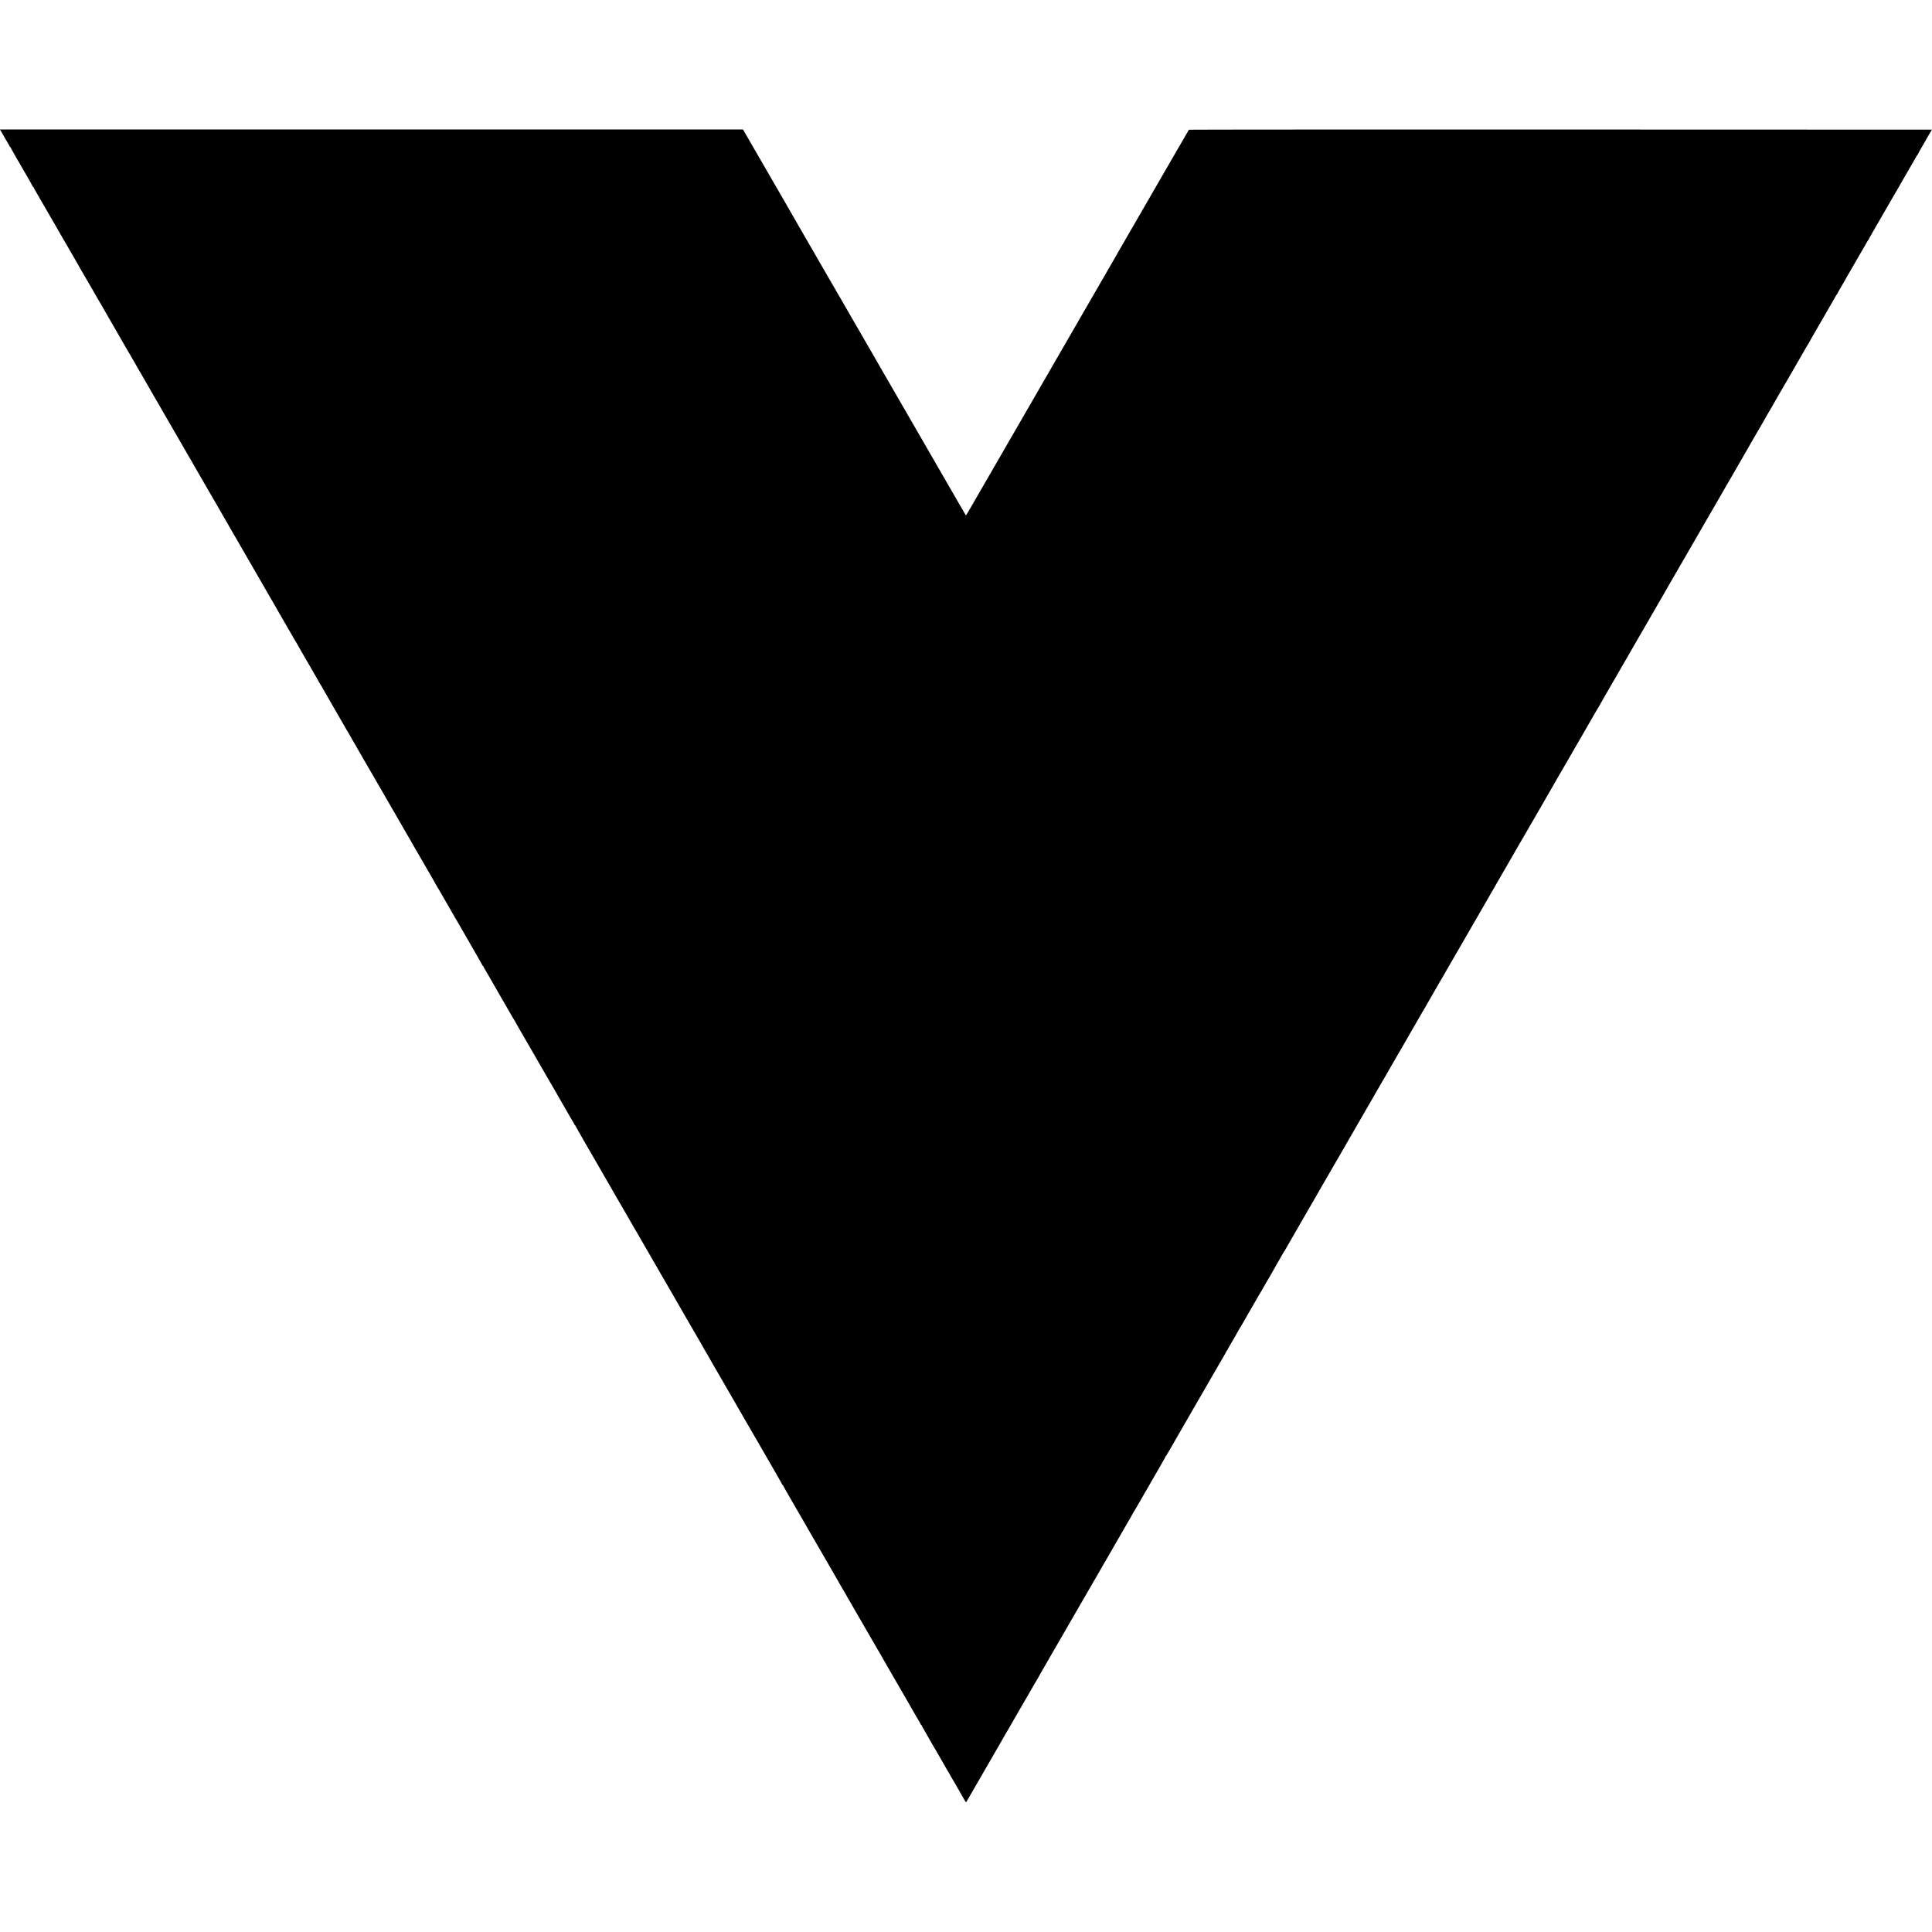
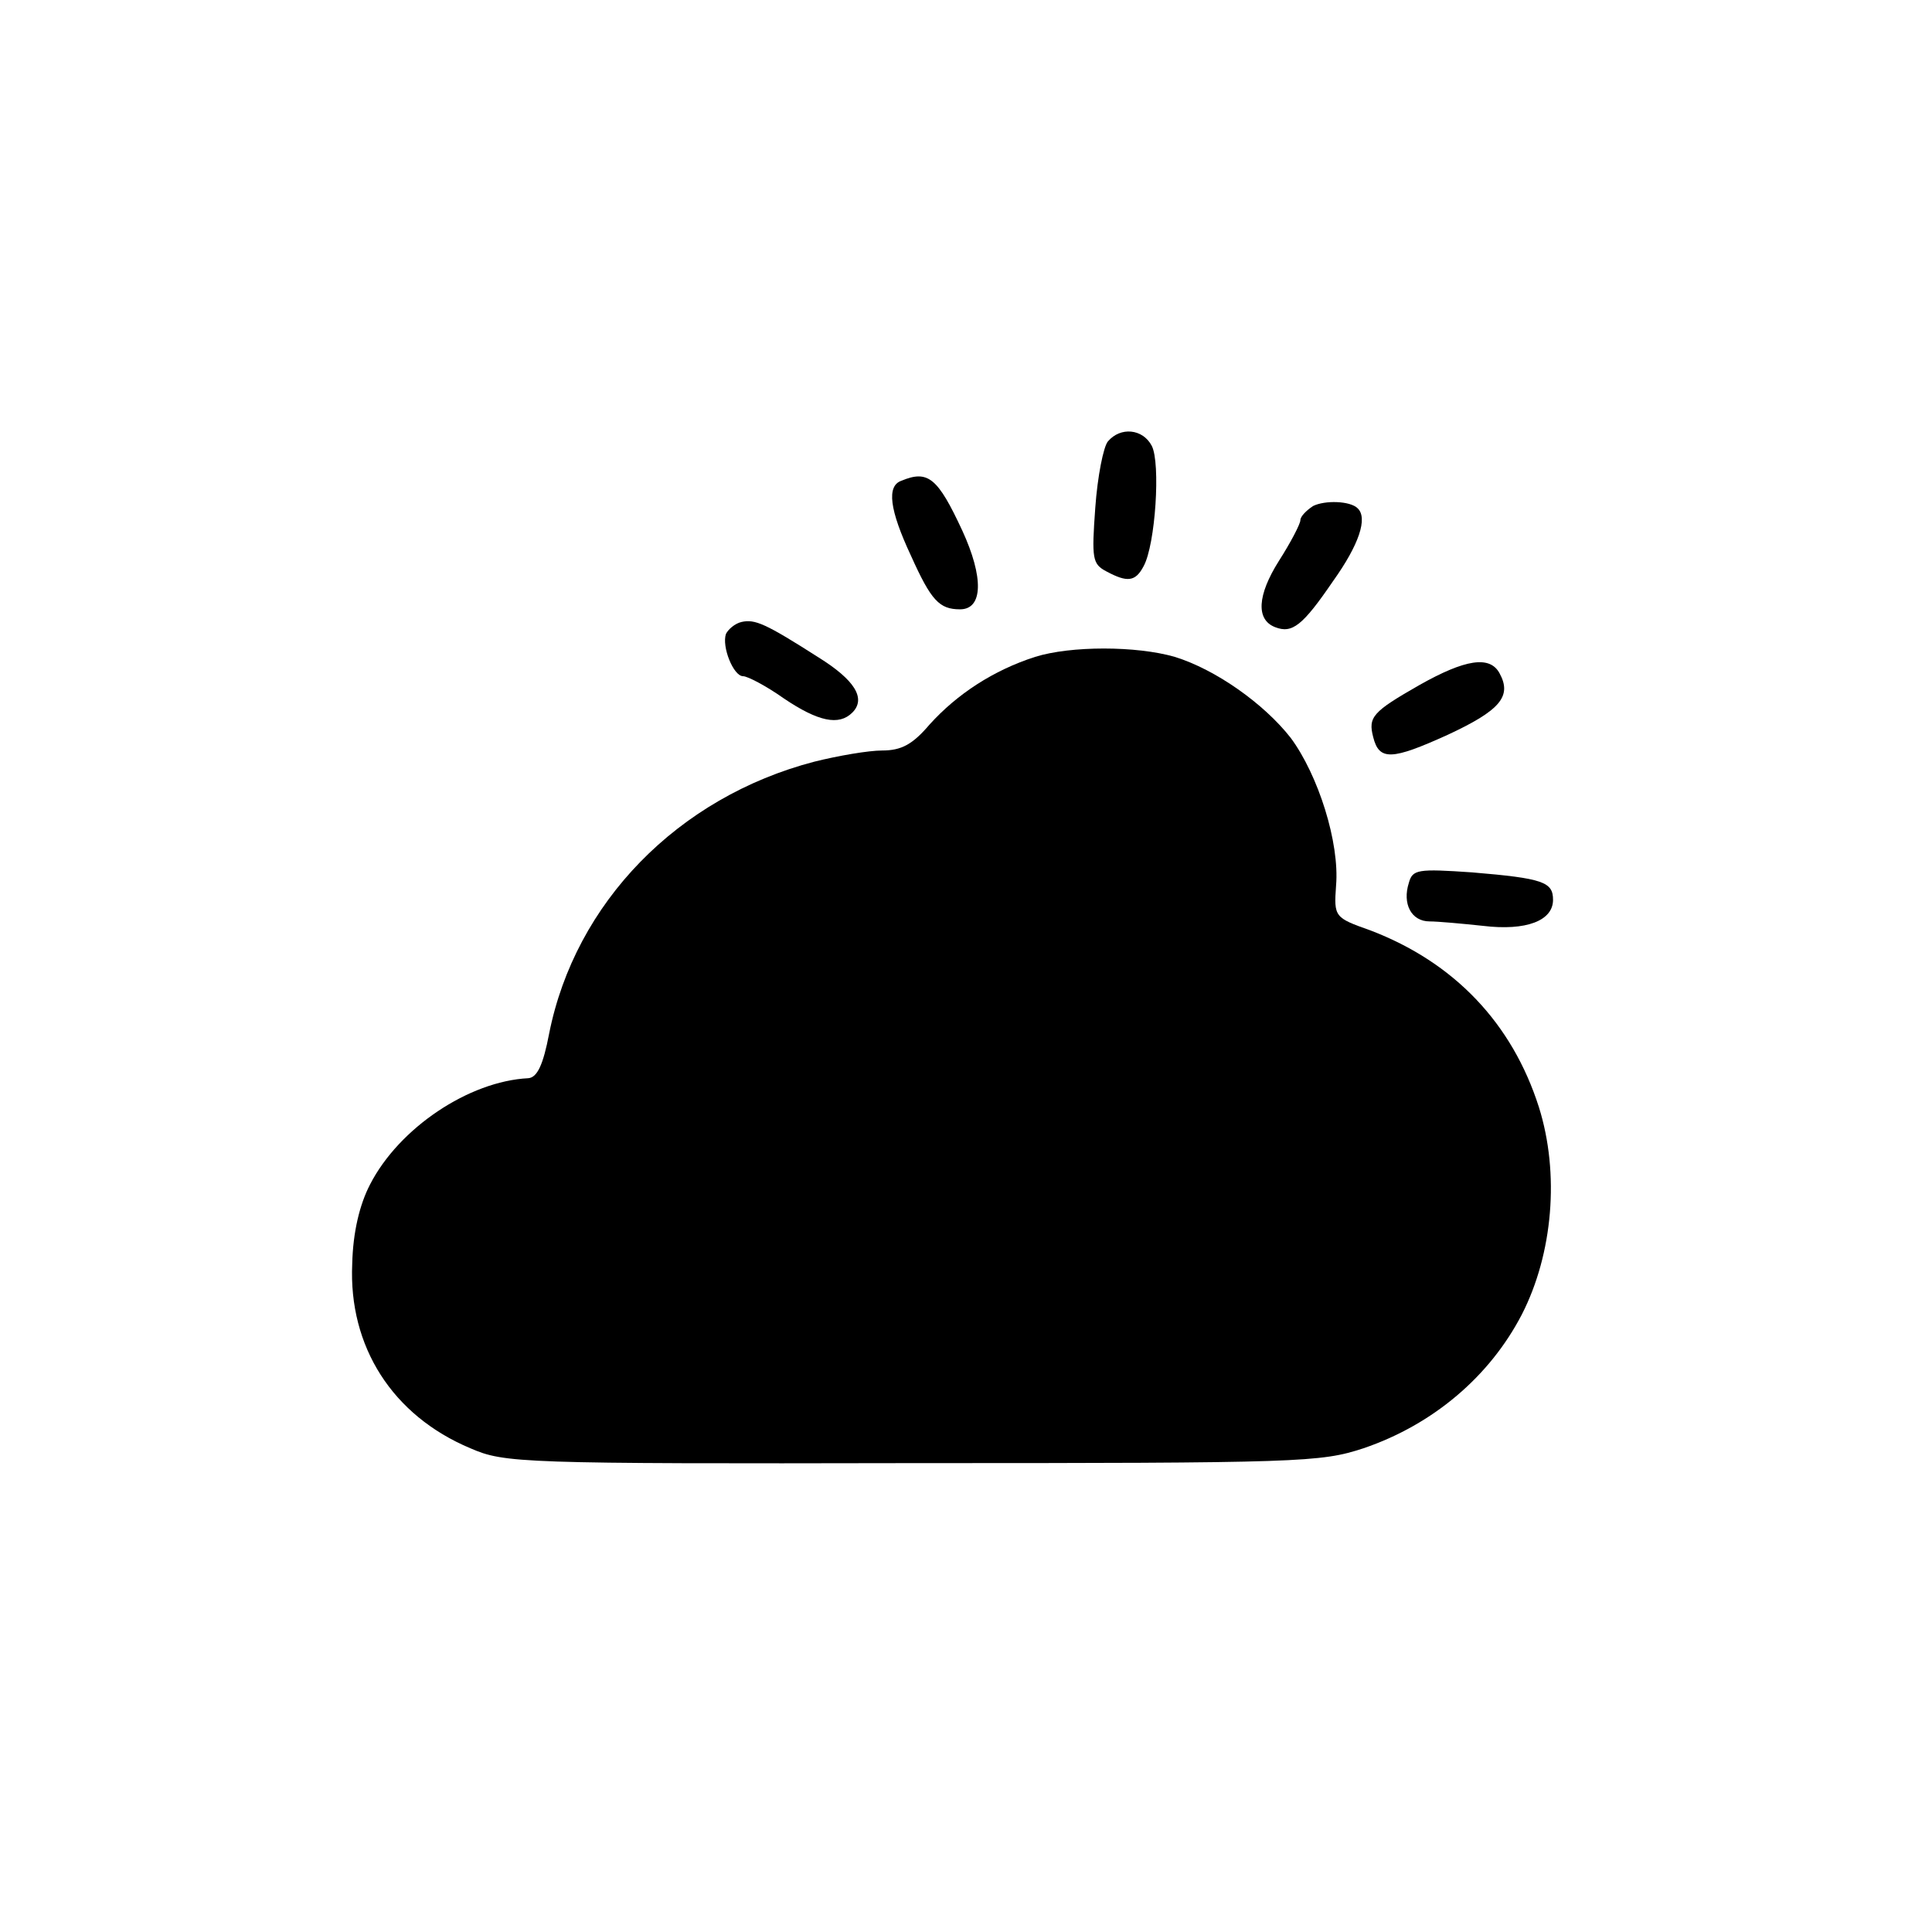
- <svg xmlns="http://www.w3.org/2000/svg" version="1.0" width="16pt" height="16pt" viewBox="0 0 16 16" preserveAspectRatio="xMidYMid meet">
-   <g transform="translate(0,16) scale(0.00032,-0.00032)" fill="#000000" stroke="none">
-     <path d="M18 46618 c45 -75 122 -207 122 -211 0 -2 25 -45 55 -95 30 -50 55 -96 55 -102 0 -5 5 -10 10 -10 6 0 10 -4 10 -9 0 -5 73 -135 161 -288 89 -153 173 -298 187 -323 14 -25 32 -57 41 -72 88 -149 187 -324 189 -335 2 -7 8 -13 13 -13 5 0 9 -4 9 -10 0 -5 46 -89 103 -187 175 -302 490 -846 507 -876 8 -16 20 -36 25 -45 28 -46 290 -498 339 -585 13 -23 74 -129 136 -236 61 -107 123 -215 137 -240 14 -25 29 -50 33 -56 5 -5 23 -37 40 -70 18 -33 38 -67 44 -75 11 -16 21 -33 63 -109 14 -25 29 -50 33 -56 4 -5 21 -35 38 -65 55 -100 261 -455 269 -465 4 -5 14 -21 20 -35 15 -29 41 -75 103 -180 24 -41 52 -88 60 -105 9 -16 57 -100 107 -185 112 -193 362 -626 380 -660 8 -14 23 -38 33 -55 11 -16 23 -37 27 -45 4 -8 26 -46 48 -85 23 -38 53 -90 67 -115 46 -81 64 -113 178 -310 62 -107 121 -210 132 -227 37 -67 56 -99 85 -148 16 -27 32 -57 36 -65 4 -8 15 -27 25 -42 9 -15 53 -89 96 -165 44 -76 177 -307 296 -513 120 -206 268 -463 330 -570 131 -227 117 -203 200 -348 36 -62 73 -125 82 -140 10 -15 21 -34 25 -42 4 -8 20 -37 36 -65 17 -27 38 -65 48 -82 49 -85 64 -111 87 -153 13 -25 28 -49 32 -55 4 -5 78 -134 165 -285 87 -151 166 -288 176 -305 10 -16 26 -43 35 -59 9 -17 125 -217 257 -445 132 -229 253 -441 270 -471 17 -30 45 -79 64 -108 18 -29 33 -54 33 -57 0 -2 20 -37 44 -77 24 -40 123 -212 221 -383 97 -170 190 -330 205 -355 16 -25 39 -65 53 -90 13 -25 81 -144 152 -265 70 -121 137 -238 150 -260 12 -22 37 -65 55 -95 18 -30 43 -73 55 -95 12 -22 48 -85 80 -140 77 -132 163 -280 190 -330 13 -22 71 -123 130 -225 59 -102 116 -199 126 -217 10 -17 29 -50 43 -72 15 -22 26 -43 26 -45 0 -2 27 -50 60 -106 33 -56 60 -103 60 -105 0 -2 55 -98 90 -155 8 -14 182 -316 239 -414 13 -22 45 -79 72 -124 27 -46 49 -86 49 -89 0 -2 14 -24 30 -48 16 -24 30 -46 30 -49 0 -5 74 -135 100 -176 5 -8 24 -42 43 -75 50 -88 58 -101 262 -455 104 -179 199 -345 213 -370 14 -25 28 -49 32 -55 4 -5 17 -26 28 -45 10 -19 62 -109 114 -200 114 -197 133 -230 170 -295 16 -27 33 -57 38 -65 17 -28 96 -165 103 -180 4 -8 16 -28 26 -45 10 -16 77 -131 148 -255 72 -124 181 -313 243 -420 62 -107 121 -209 131 -227 35 -62 323 -560 392 -678 38 -66 83 -145 100 -175 16 -30 33 -59 37 -65 4 -5 17 -27 29 -47 34 -61 56 -100 90 -156 17 -29 31 -55 31 -57 0 -2 17 -32 39 -67 21 -35 134 -229 251 -433 117 -203 235 -407 261 -451 27 -45 49 -85 49 -88 0 -4 8 -19 19 -34 15 -21 200 -341 309 -533 10 -19 33 -58 51 -87 17 -29 31 -54 31 -56 0 -2 25 -44 55 -94 30 -50 55 -95 55 -98 0 -4 6 -15 14 -23 7 -9 27 -41 43 -71 17 -30 170 -297 342 -594 171 -296 311 -542 311 -547 0 -5 5 -9 10 -9 6 0 10 -4 10 -10 0 -5 22 -47 49 -92 27 -46 58 -99 68 -118 24 -43 81 -140 93 -160 5 -8 66 -114 135 -235 69 -121 130 -227 135 -235 12 -21 259 -447 283 -490 10 -19 28 -47 38 -62 11 -14 19 -29 19 -32 0 -3 37 -69 83 -148 99 -170 305 -526 337 -583 13 -22 31 -53 41 -70 11 -16 22 -37 26 -45 7 -14 82 -146 103 -180 14 -24 181 -311 205 -355 13 -22 46 -80 75 -130 29 -49 64 -110 78 -135 14 -25 51 -88 82 -140 31 -52 59 -102 63 -110 4 -8 18 -33 31 -55 205 -353 284 -489 309 -535 17 -30 45 -78 62 -106 18 -28 36 -60 39 -72 4 -12 12 -22 17 -22 5 0 9 -4 9 -10 0 -5 109 -197 241 -427 133 -230 250 -431 259 -448 51 -90 222 -385 280 -485 37 -63 78 -135 92 -160 14 -25 67 -117 118 -205 51 -88 101 -175 111 -193 34 -58 55 -95 149 -257 51 -88 101 -173 110 -190 9 -16 76 -131 147 -255 72 -124 140 -241 151 -260 61 -108 281 -489 355 -615 38 -66 77 -133 87 -150 35 -63 91 -161 100 -175 14 -23 99 -169 128 -220 54 -97 135 -235 142 -245 4 -5 20 -32 35 -60 26 -48 238 -416 276 -480 10 -16 26 -46 37 -65 30 -53 382 -661 403 -695 10 -16 22 -37 26 -45 4 -8 26 -48 50 -88 24 -41 43 -75 43 -77 0 -2 22 -40 50 -85 27 -45 50 -84 50 -86 0 -3 38 -69 83 -147 84 -142 302 -520 340 -587 10 -19 34 -60 52 -90 18 -30 44 -75 57 -100 14 -25 45 -79 70 -120 25 -41 56 -96 70 -121 14 -25 77 -133 138 -240 62 -107 122 -210 132 -229 25 -43 310 -535 337 -581 11 -19 26 -45 34 -59 17 -32 238 -414 266 -460 11 -19 24 -41 28 -49 3 -7 75 -133 160 -278 84 -146 153 -269 153 -274 0 -5 5 -9 10 -9 6 0 10 -4 10 -10 0 -5 82 -150 181 -322 182 -314 201 -346 240 -415 12 -21 80 -139 152 -263 71 -124 141 -245 155 -270 14 -25 28 -49 32 -55 6 -8 145 -248 220 -380 37 -66 209 -362 229 -395 11 -19 24 -42 28 -49 4 -8 67 -118 140 -243 73 -125 133 -230 133 -233 0 -2 15 -28 33 -57 19 -29 47 -78 64 -108 17 -30 53 -93 79 -139 53 -90 82 -141 157 -272 82 -142 115 -199 381 -659 142 -245 268 -463 281 -485 12 -22 71 -125 132 -230 60 -104 172 -298 248 -430 76 -132 146 -253 156 -270 11 -16 22 -36 26 -44 3 -8 30 -54 60 -103 29 -49 53 -91 53 -93 0 -3 18 -34 40 -70 22 -36 40 -67 40 -69 0 -2 37 -66 81 -142 45 -77 98 -168 119 -204 20 -36 47 -81 58 -100 12 -19 27 -47 33 -62 6 -16 15 -28 20 -28 5 0 9 -4 9 -9 0 -6 63 -118 140 -251 77 -133 140 -243 140 -245 0 -2 18 -33 41 -70 22 -37 49 -83 60 -101 10 -19 29 -51 40 -71 25 -45 109 -189 126 -218 7 -11 17 -29 22 -40 6 -11 22 -38 35 -60 14 -22 37 -62 52 -90 14 -27 35 -62 45 -77 11 -14 19 -29 19 -32 0 -3 18 -35 40 -71 22 -36 40 -67 40 -69 0 -2 19 -35 42 -72 23 -38 55 -94 72 -124 26 -47 139 -244 171 -298 6 -9 21 -36 34 -60 28 -48 37 -51 51 -19 6 12 19 36 29 52 10 17 27 46 38 65 11 19 104 181 208 360 103 179 199 345 213 370 14 25 42 74 64 109 21 34 38 65 38 67 0 2 18 33 40 69 22 36 40 67 40 69 0 3 177 310 199 346 16 26 136 234 140 244 2 5 25 44 52 88 27 44 49 81 49 84 0 2 18 34 40 70 22 36 40 67 40 69 0 2 20 36 43 77 35 58 169 289 297 513 9 17 50 86 90 155 40 69 86 150 103 180 16 30 35 62 41 70 6 8 16 24 22 35 35 64 72 129 167 293 59 100 116 199 127 220 11 20 30 53 41 72 43 72 1070 1850 1121 1940 14 25 65 113 113 195 48 83 96 166 107 185 10 19 28 50 38 68 11 18 73 124 137 235 64 111 175 303 246 427 71 124 173 299 225 390 52 91 116 202 143 248 27 45 49 85 49 89 0 4 6 14 14 22 7 9 28 43 46 76 26 47 251 436 378 655 11 19 29 51 40 70 11 19 101 176 201 348 99 172 181 317 181 323 0 5 5 9 10 9 6 0 10 5 10 11 0 6 8 23 18 37 11 15 32 52 49 82 16 30 130 228 253 440 122 212 234 405 248 430 13 25 39 70 57 100 39 65 69 117 130 225 25 44 50 87 55 95 12 19 78 134 220 380 61 107 129 224 150 260 161 277 222 382 246 425 15 28 47 83 71 123 24 41 43 78 43 83 0 5 4 9 8 9 4 0 13 12 19 28 7 15 23 45 36 67 66 110 277 478 277 483 0 3 6 13 14 21 7 9 27 41 43 71 17 30 45 80 63 110 34 57 375 649 394 685 6 11 16 27 22 35 6 8 26 42 44 75 18 33 41 74 51 90 10 17 24 41 32 55 54 97 72 128 88 152 11 14 19 28 19 30 0 3 79 141 175 308 96 167 175 305 175 308 0 3 6 13 14 21 7 9 26 39 41 66 33 60 276 483 338 587 24 40 46 80 50 88 4 8 13 24 20 35 14 23 95 163 125 215 11 19 52 91 92 160 40 69 80 139 90 155 9 17 103 179 207 360 105 182 200 346 211 365 103 181 463 802 489 845 7 11 15 27 19 35 4 8 29 51 55 95 64 110 828 1433 848 1470 9 17 24 41 33 55 9 14 29 48 45 77 15 28 52 93 82 145 30 51 62 107 71 123 17 30 231 398 400 690 51 88 103 179 115 202 12 23 26 48 32 55 6 7 24 38 40 68 17 30 61 107 98 170 37 63 84 144 103 180 19 36 41 72 48 81 8 8 14 18 14 21 0 4 27 51 59 106 32 55 72 124 89 154 16 29 71 125 122 213 51 88 104 180 118 205 13 25 28 50 32 55 4 6 17 26 28 45 11 19 45 80 77 135 31 55 66 116 77 135 11 19 88 152 171 295 401 694 620 1072 650 1125 11 19 87 152 170 295 83 143 158 273 166 288 9 16 21 36 26 45 6 9 31 52 55 96 25 43 54 94 66 115 11 20 95 164 186 321 91 157 173 299 182 315 9 17 26 46 37 65 12 19 66 114 121 210 56 96 108 186 117 200 8 14 24 40 34 59 24 45 383 664 412 713 5 9 17 29 26 45 15 28 120 210 241 419 36 61 68 117 72 125 4 8 12 23 19 34 35 57 245 420 262 453 11 20 35 61 53 90 17 29 32 54 32 56 0 3 28 51 62 108 33 57 70 119 80 138 10 19 23 42 28 50 5 8 32 53 59 100 27 47 149 258 271 470 122 212 234 405 248 430 30 53 62 108 80 135 6 11 15 27 19 35 4 8 85 150 181 315 96 165 187 323 202 350 31 56 116 202 130 225 5 8 25 42 43 75 19 33 92 159 162 280 149 257 157 271 202 350 19 33 38 67 43 75 9 14 228 392 275 475 12 22 55 96 95 165 40 69 80 139 90 155 24 42 202 350 221 383 9 15 27 47 41 72 14 25 75 131 136 236 61 106 121 210 134 232 99 172 271 470 279 482 5 8 23 40 40 70 18 30 81 141 142 245 60 105 121 210 135 235 14 25 71 124 127 220 56 96 143 247 194 335 51 88 96 167 102 175 14 24 180 311 204 355 23 43 340 590 356 615 5 8 50 87 101 175 171 301 517 898 582 1008 25 43 46 81 46 83 0 2 12 23 27 47 14 23 40 67 56 97 16 30 35 62 42 70 7 8 15 22 18 30 4 8 20 38 37 65 16 28 33 57 37 65 6 12 111 196 143 250 5 8 55 95 112 193 57 98 113 195 126 215 12 20 27 46 32 57 6 11 14 27 20 35 5 8 76 130 156 270 80 140 165 287 187 325 23 39 52 90 66 115 13 25 30 52 37 61 8 8 14 18 14 21 0 4 41 77 92 165 50 87 175 302 276 478 101 176 208 360 236 408 28 49 67 117 86 152 19 35 41 70 48 77 6 6 12 15 12 19 0 7 124 224 167 291 12 21 23 40 23 42 0 2 21 40 46 83 26 43 55 92 64 109 54 95 327 568 354 614 19 30 45 75 59 100 71 128 82 145 89 148 4 2 8 8 8 13 0 5 42 82 94 172 311 538 496 858 518 897 14 25 40 70 58 100 18 30 42 71 53 90 10 19 79 139 152 265 73 127 142 246 153 265 10 19 43 76 72 125 29 50 63 108 75 130 65 116 80 140 87 143 4 2 8 8 8 12 0 8 114 212 140 250 6 8 14 24 20 35 5 11 54 97 108 190 l100 170 -9611 3 c-5286 1 -9614 -1 -9618 -5 -5 -6 -419 -719 -619 -1068 -89 -155 -267 -463 -323 -560 -38 -66 -81 -140 -95 -165 -31 -56 -263 -457 -526 -910 -110 -190 -224 -388 -254 -440 -29 -52 -61 -109 -71 -125 -23 -39 -243 -420 -268 -465 -11 -19 -204 -352 -428 -740 -224 -388 -477 -826 -563 -975 -85 -148 -185 -322 -222 -385 -37 -63 -120 -207 -185 -320 -65 -113 -177 -306 -248 -430 -72 -124 -172 -297 -222 -385 -51 -88 -142 -245 -202 -350 -131 -226 -247 -427 -408 -705 -65 -113 -249 -432 -410 -710 -160 -278 -388 -673 -506 -877 -118 -205 -216 -373 -219 -373 -3 0 -52 82 -109 183 -58 100 -144 250 -192 332 -95 164 -402 696 -647 1120 -85 149 -228 396 -317 550 -212 365 -982 1700 -1008 1745 -10 19 -43 76 -72 125 -29 50 -64 110 -77 135 -14 25 -63 110 -110 190 -47 80 -96 165 -110 190 -14 25 -99 171 -188 325 -89 154 -174 300 -188 325 -13 25 -64 113 -112 195 -48 83 -140 242 -205 355 -65 113 -183 317 -263 454 -79 137 -152 264 -163 282 -50 89 -335 583 -354 614 -12 19 -34 58 -50 85 -15 28 -129 226 -253 440 -124 215 -235 408 -247 430 -12 22 -69 121 -127 220 -58 99 -226 389 -373 645 -148 256 -324 561 -392 678 -67 117 -134 232 -147 255 -13 23 -33 59 -46 80 l-22 37 -9615 0 -9615 0 20 -32z" />
+ <svg xmlns="http://www.w3.org/2000/svg" version="1.0" width="260pt" height="260pt" viewBox="0 0 260 260" preserveAspectRatio="xMidYMid meet">
+   <g transform="translate(0,260) scale(0.1,-0.1)" fill="#000000" stroke="none">
+     <path d="M1491 2006 c-6 -7 -14 -47 -17 -89 -5 -69 -4 -76 15 -86 28 -15 39 -14 50 7 16 29 23 139 11 162 -12 23 -42 26 -59 6z" />
+     <path d="M1213 1953 c-20 -7 -16 -39 13 -101 27 -60 38 -72 66 -72 31 0 32 43 3 106 -33 71 -46 82 -82 67z" />
+     <path d="M1767 1919 c-9 -6 -17 -14 -17 -19 0 -5 -13 -30 -29 -55 -29 -46 -31 -79 -5 -89 23 -9 37 2 78 62 35 49 47 85 33 98 -10 10 -44 11 -60 3z" />
+     <path d="M998 1763 c-9 -2 -18 -10 -21 -16 -6 -17 10 -57 23 -57 6 0 31 -13 55 -30 46 -31 74 -37 92 -19 19 19 3 44 -45 74 -72 46 -86 52 -104 48z" />
+     <path d="M1393 1716 c-56 -18 -105 -50 -142 -91 -23 -27 -38 -35 -64 -35 -18 0 -59 -7 -91 -15 -184 -48 -322 -190 -357 -366 -8 -42 -16 -59 -28 -60 -80 -4 -174 -67 -213 -143 -14 -27 -23 -64 -24 -107 -5 -111 54 -204 159 -248 46 -20 66 -21 595 -20 524 0 549 1 607 20 94 32 170 97 213 180 42 82 51 190 23 279 -36 113 -114 195 -227 238 -48 17 -49 18 -46 60 5 58 -24 149 -61 199 -36 46 -101 92 -156 109 -52 15 -140 15 -188 0z" />
+     <path d="M1910 1678 c-63 -36 -69 -43 -62 -70 8 -32 25 -31 100 3 71 33 87 52 70 83 -13 24 -46 19 -108 -16z" />
+     <path d="M1896 1412 c-9 -28 3 -52 28 -52 11 0 44 -3 72 -6 58 -7 94 7 94 35 0 24 -13 29 -109 37 -73 5 -80 4 -85 -14z" />
  </g>
</svg>
